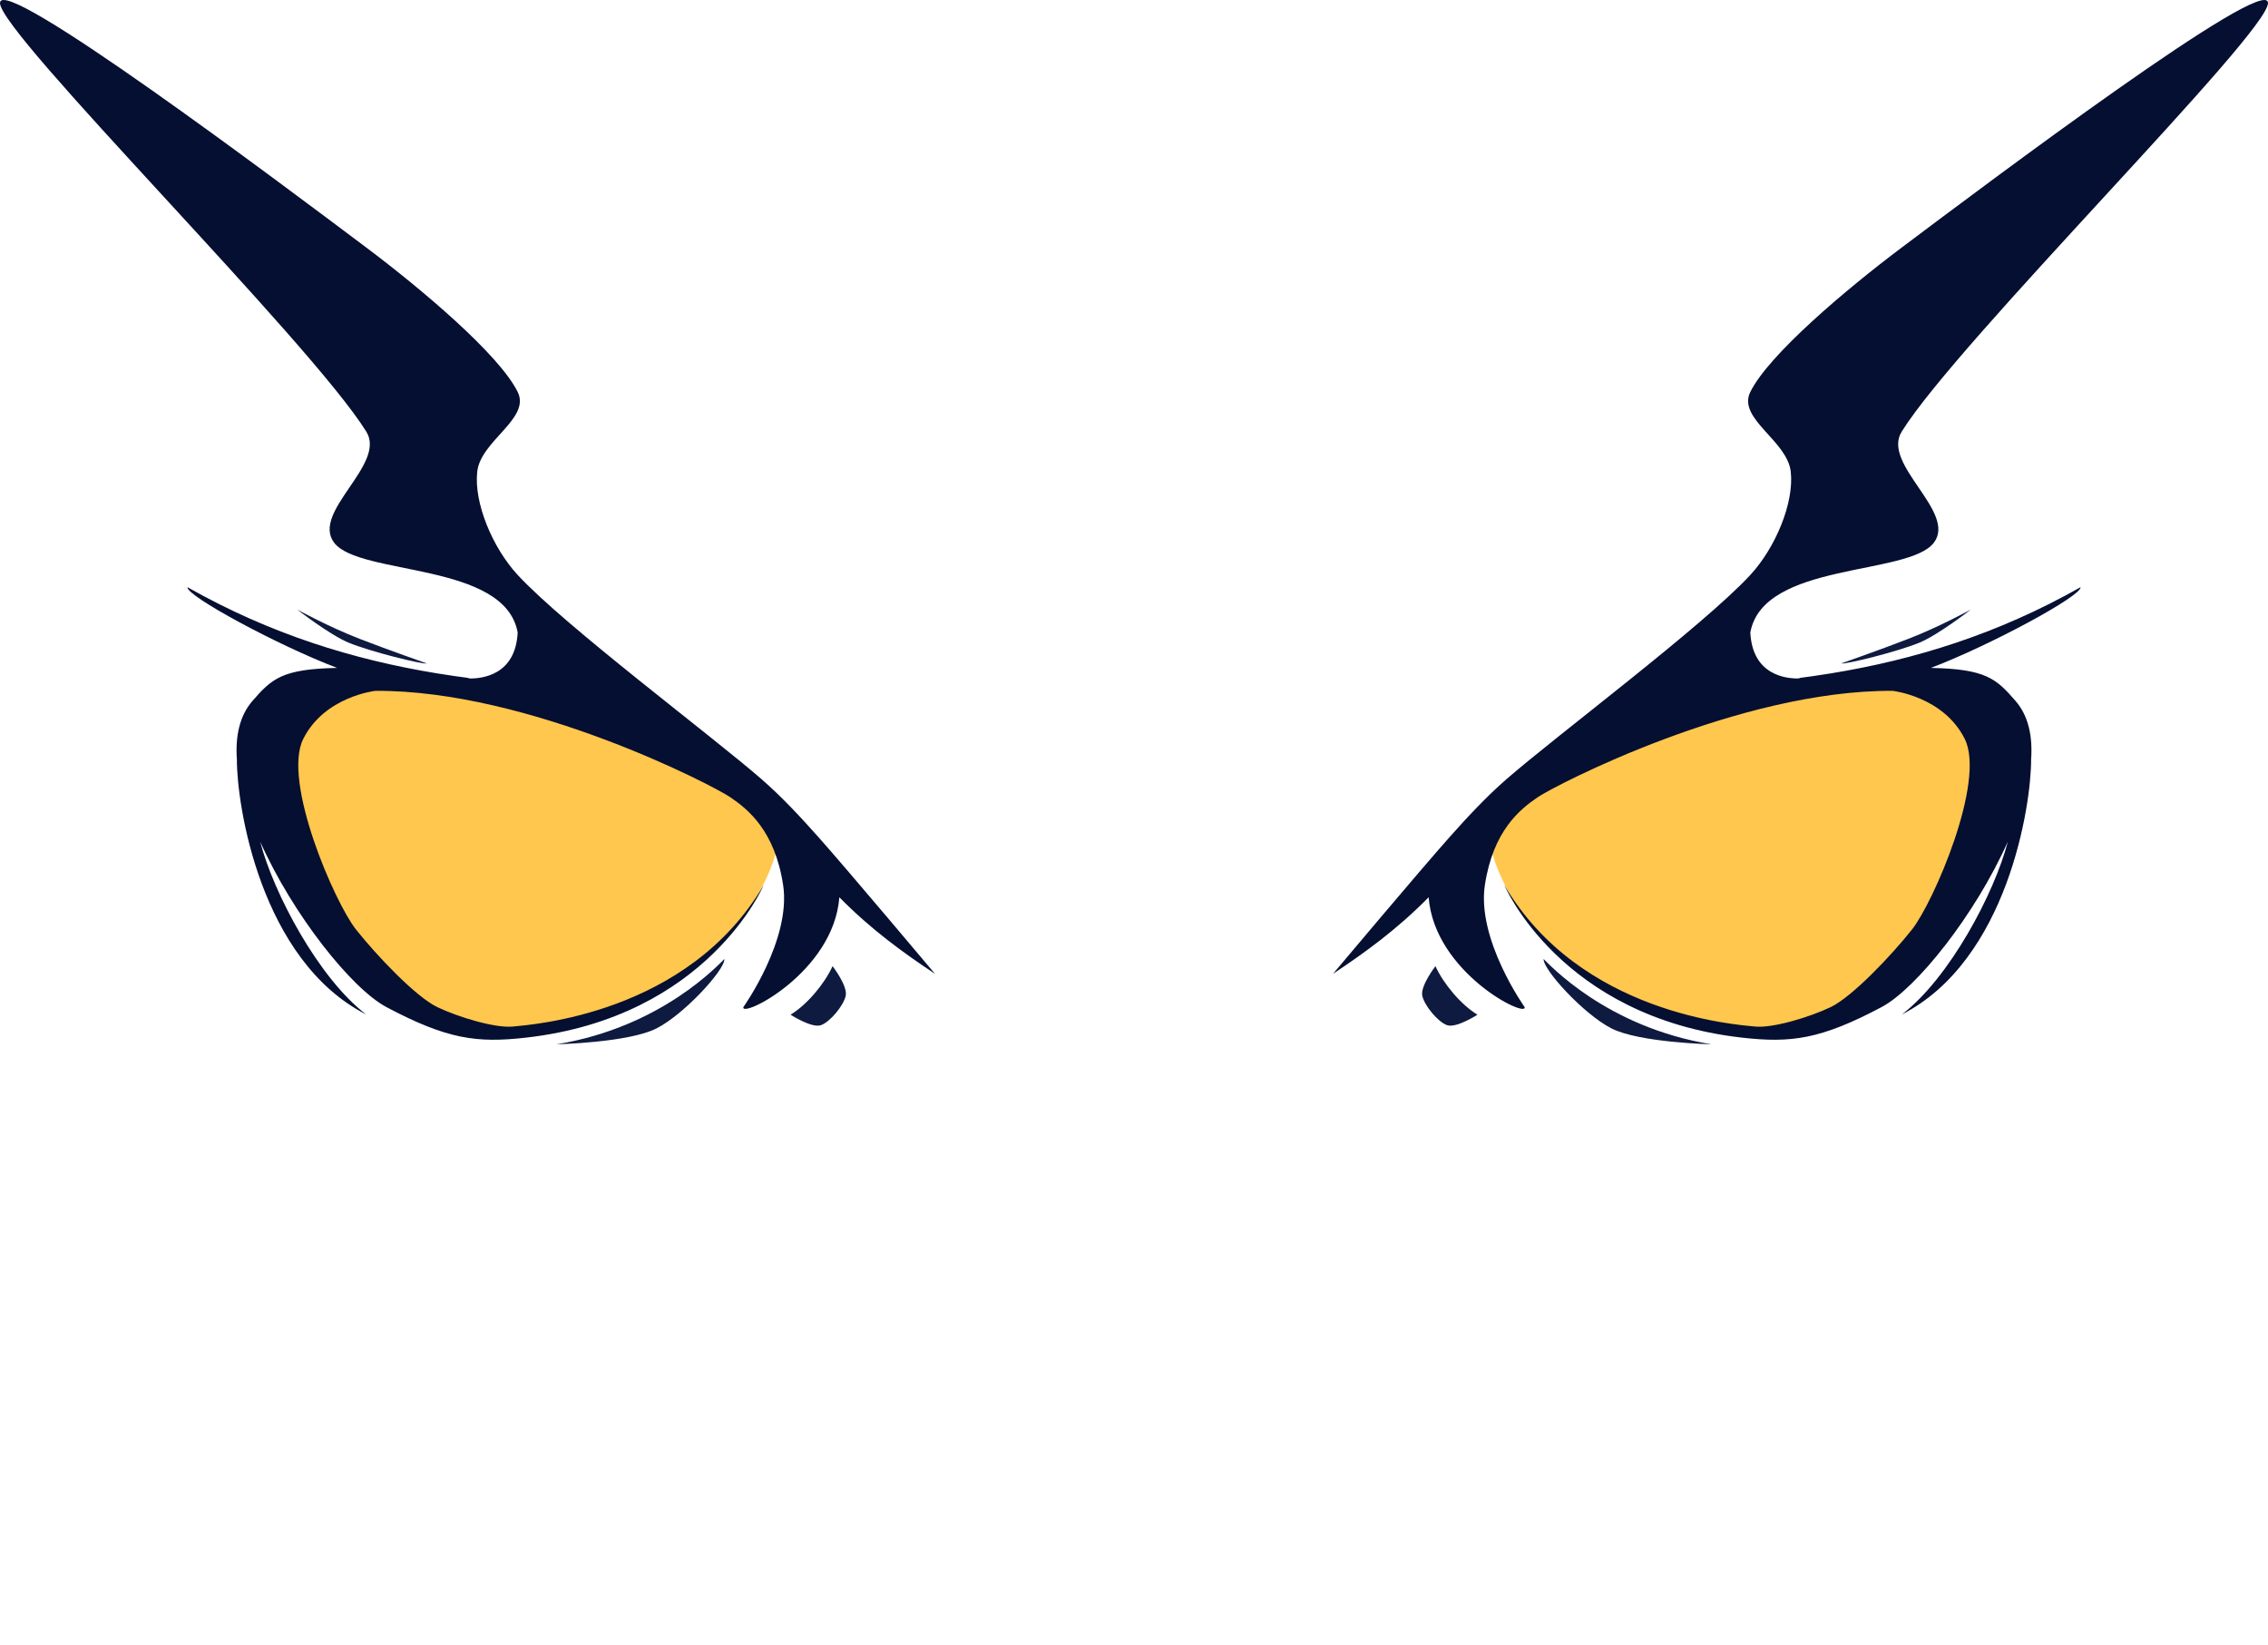
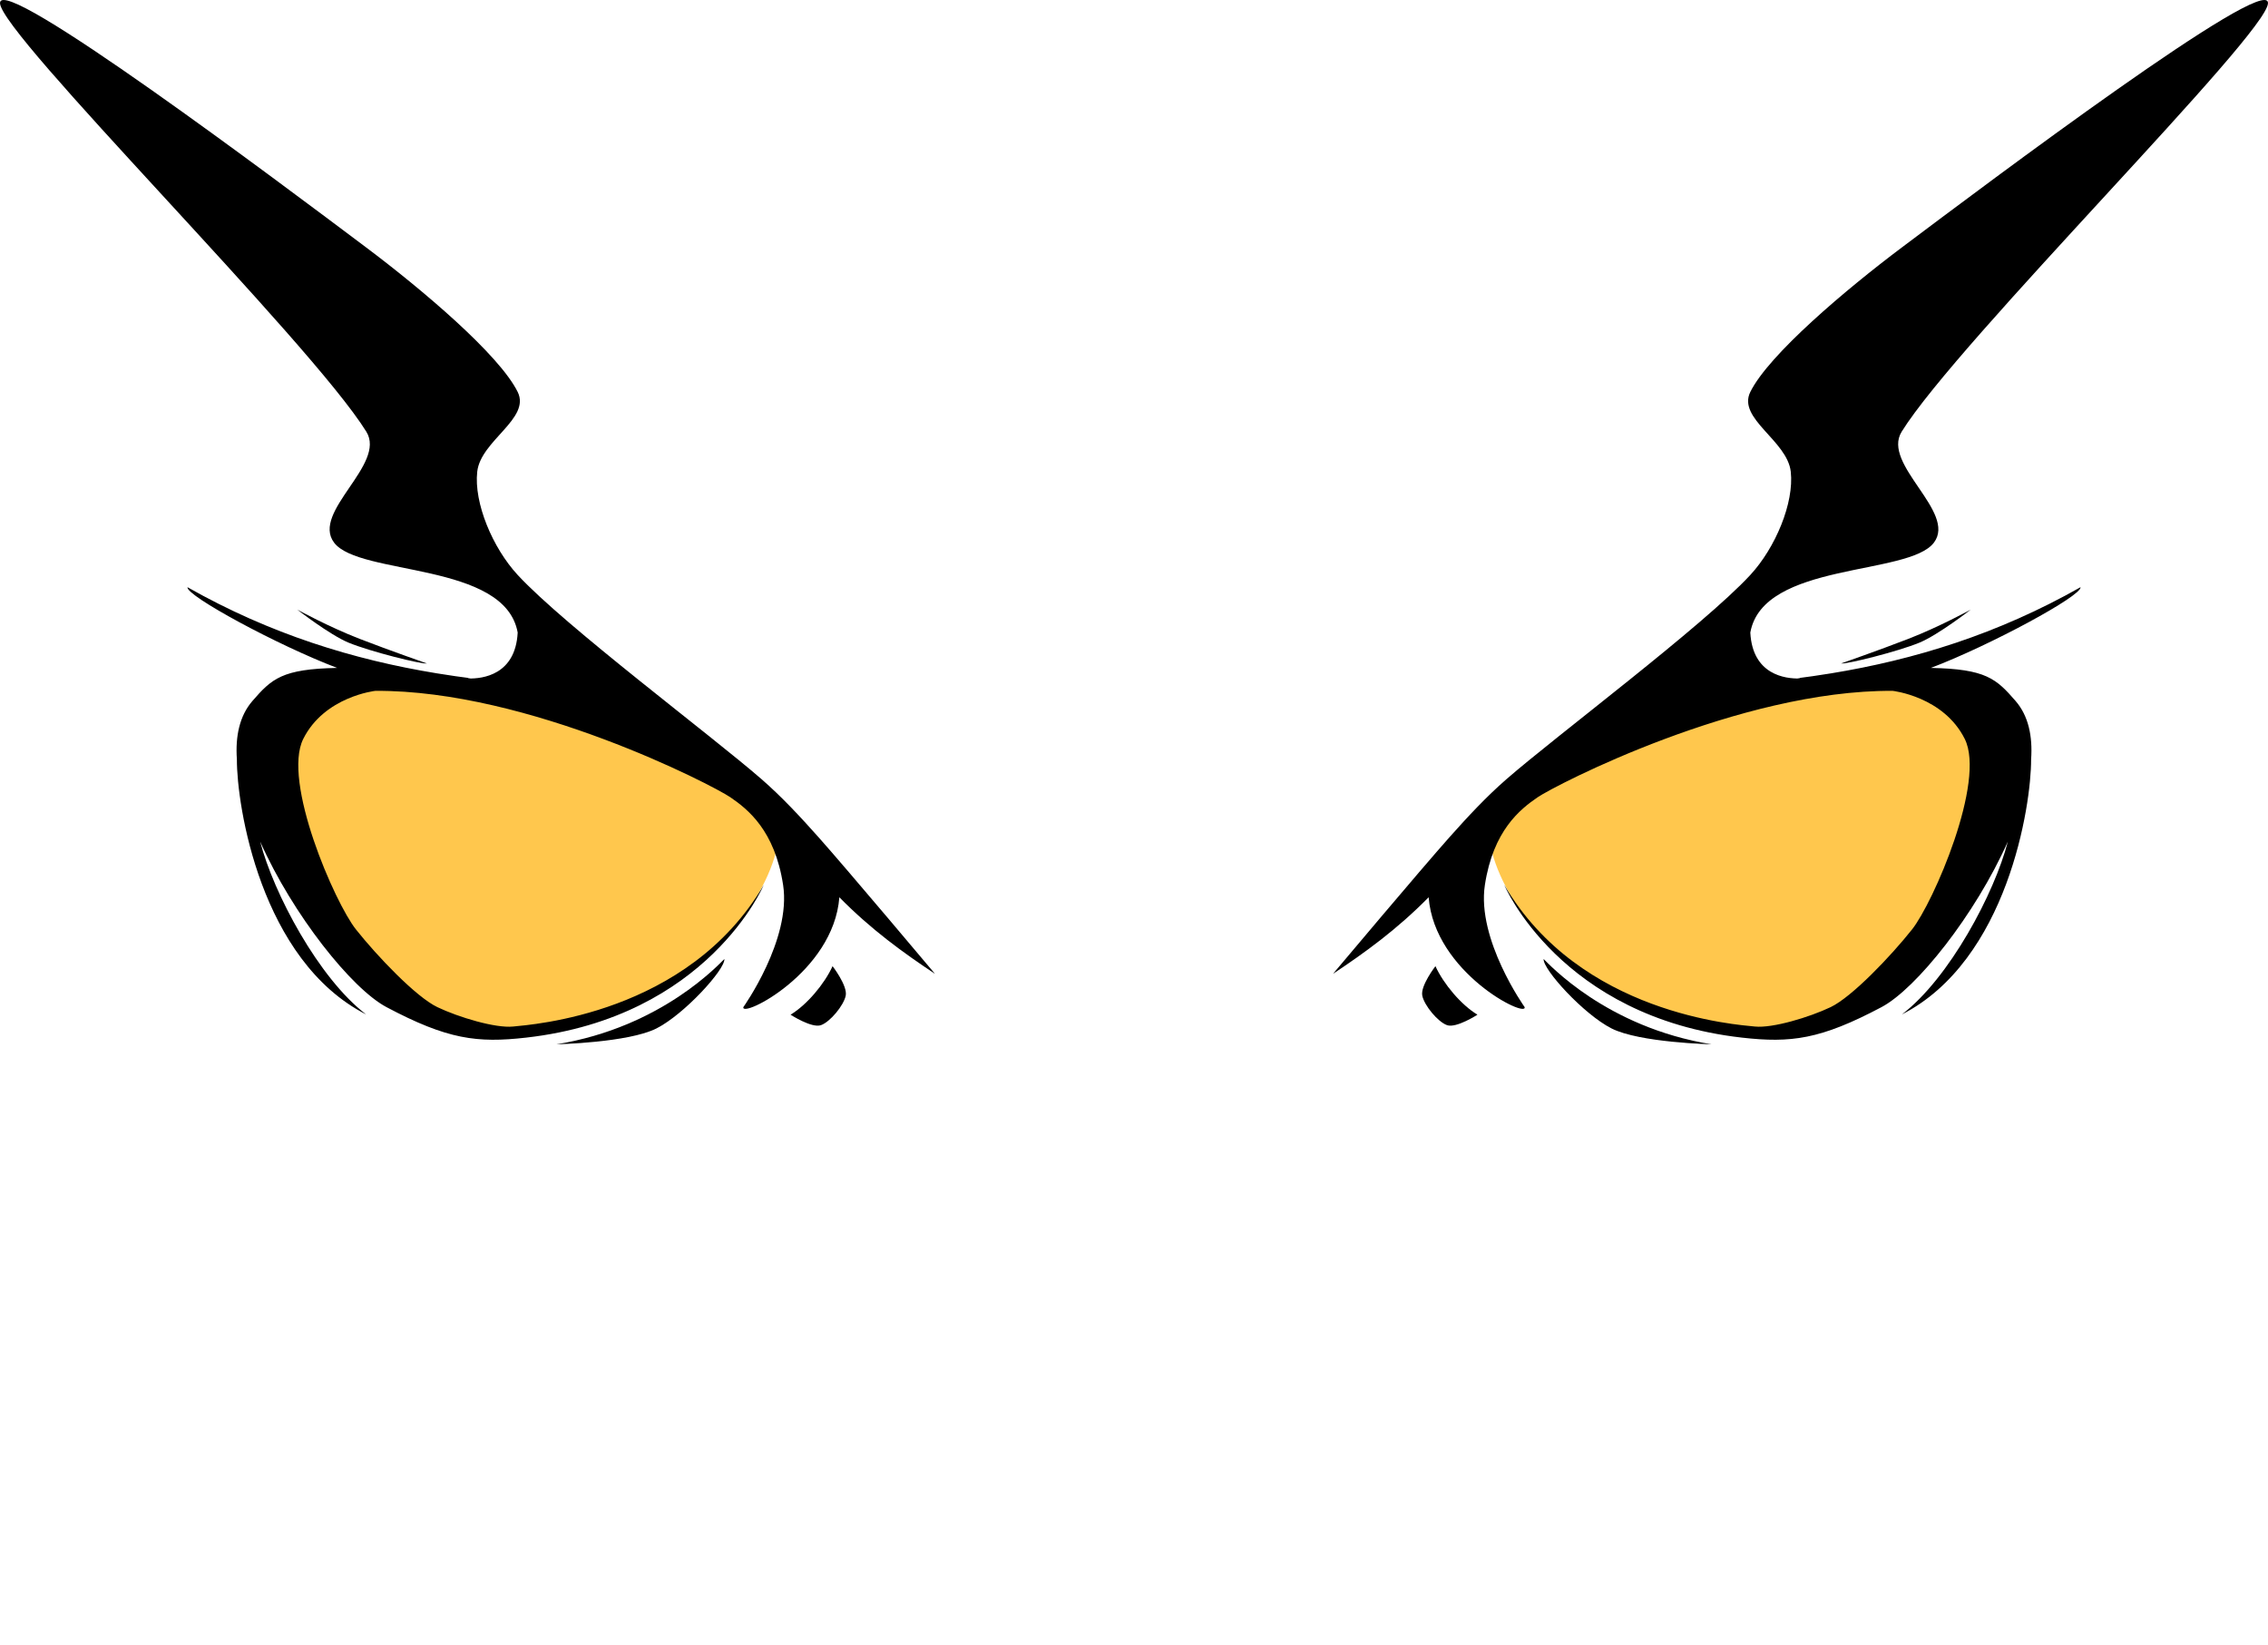
<svg xmlns="http://www.w3.org/2000/svg" xml:space="preserve" style="clip-rule:evenodd;fill-rule:evenodd;stroke-linejoin:round;stroke-miterlimit:2" viewBox="0 0 764.424 554.345">
  <g style="display:inline">
-     <path d="M244.728 323.185c-1.595 1.45-20.969 22.978-56.604 28.741 0 0 24.274-.556 33.708-5.345 9.433-4.79 23.156-19.877 22.896-23.396z" style="fill:#0e1a3f" transform="translate(-.576)" />
-     <path d="m98.397 235.779 23.461-8.495 65.124 8.495 74.832 36s7.984 13.083-13.763 41.664l-21.538 17.604-32.309 13.254s-19.104 7.689-38.845 0c-19.739-7.689-26.535-13.254-26.535-13.254l-17.151-21.293-19.092-57.278Z" style="fill:#ffc74d" transform="translate(-.576)" />
-     <path d="M80.419 255.921c-.06 15.427 7.938 67.75 43.544 85.933-16.005-12.209-31.213-40.883-35.701-58.242 11.004 24.684 30.836 49.559 42.57 55.781 20.568 10.908 30.542 12.154 47.058 10.284 61.326-6.943 80.093-51.421 80.093-51.421-25.556 43.63-78.534 47.059-84.455 47.681-5.922.624-18.388-3.116-25.556-6.544-7.168-3.428-20.256-17.14-27.424-26.178-7.168-9.037-24.932-49.863-17.764-64.198 7.168-14.336 24.308-16.205 24.308-16.205 51.733-.313 113.736 31.817 119.656 35.868 5.921 4.051 14.975 11.19 17.779 29.576 2.804 18.387-13.401 41.137-13.401 41.137-.861 3.873 30.382-11.596 32.353-37.013 10.745 10.904 21.488 18.649 32.23 25.792 0 0-29.569-35.173-39.312-46.103-6.057-6.798-12.277-13.503-19.14-19.484-16.89-14.719-66.225-51.556-82.197-68.826-8.457-9.146-14.803-24.277-13.635-34.795 1.17-10.518 18.09-17.875 13.635-26.879-6.228-12.588-32.218-34.536-51.003-48.646C94.976 61.595.576-9.318.576 1.024c0 10.342 104.713 114.16 123.481 144.468 6.832 11.03-18.684 27.012-10.875 37.375 8.5 11.28 57.582 6.364 61.878 30.306-.746 14.302-11.863 15.582-16.586 15.476l-.334-.062c.68-.013 1.063-.022 1.063-.022-1.731-.22-3.461-.454-5.189-.701-2.12-.355-4.208-.676-6.254-.961-27.999-4.588-55.999-13.161-83.998-29.015-.478 2.872 30.414 19.592 50.444 27.198-18.562.356-22.054 3.643-28.562 11.153-4.307 4.971-5.78 11.83-5.225 19.682z" style="fill:#050f31;fill-opacity:1" transform="translate(-.576)" />
-     <path d="M100.784 205.449s10.92 8.485 17.232 11.105c7.276 3.022 24.891 7.392 26.422 7.021.767.256-12.313-4.278-22.685-8.3-10.371-4.02-20.969-9.826-20.969-9.826zM267.031 341.95c5.477-3.3 11.41-10.331 14.162-16.356 0 0 5.092 6.603 4.435 9.918-.656 3.314-5.277 8.899-8.376 9.972-3.1 1.073-10.221-3.534-10.221-3.534zm253.817-18.765c1.595 1.45 20.969 22.978 56.604 28.741 0 0-24.273-.556-33.707-5.345-9.434-4.79-23.156-19.877-22.897-23.396z" style="fill:#0e1a3f" transform="translate(-.576)" />
-     <path d="m667.18 235.779-23.461-8.495-65.125 8.495-74.832 36s-7.984 13.083 13.763 41.664l21.539 17.604 32.308 13.254s19.105 7.689 38.845 0 26.535-13.254 26.535-13.254l17.151-21.293 19.093-57.278z" style="fill:#ffc74d" transform="translate(-.576)" />
-     <path d="M685.157 255.921c.061 15.427-7.937 67.75-43.544 85.933 16.006-12.209 31.213-40.883 35.702-58.242-11.005 24.684-30.837 49.559-42.571 55.781-20.568 10.908-30.541 12.154-47.058 10.284-61.326-6.943-80.092-51.421-80.092-51.421 25.555 43.63 78.534 47.059 84.455 47.681 5.922.624 18.387-3.116 25.555-6.544 7.168-3.428 20.257-17.14 27.425-26.178 7.168-9.037 24.931-49.863 17.763-64.198-7.168-14.336-24.308-16.205-24.308-16.205-51.733-.313-113.735 31.817-119.656 35.868-5.921 4.051-14.975 11.19-17.779 29.576-2.804 18.387 13.401 41.137 13.401 41.137.861 3.873-30.382-11.596-32.352-37.013-10.746 10.904-21.488 18.649-32.231 25.792 0 0 29.57-35.173 39.312-46.103 6.057-6.798 12.278-13.503 19.141-19.484 16.889-14.719 66.224-51.556 82.196-68.826 8.457-9.146 14.803-24.277 13.635-34.795-1.17-10.518-18.09-17.875-13.635-26.879 6.229-12.588 32.218-34.536 51.003-48.646C670.6 61.595 765-9.318 765 1.024c0 10.342-104.713 114.16-123.481 144.468-6.832 11.03 18.684 27.012 10.875 37.375-8.5 11.28-57.582 6.364-61.878 30.306.746 14.302 11.863 15.582 16.586 15.476l.335-.062a268.87 268.87 0 0 1-1.064-.022c1.732-.22 3.462-.454 5.189-.701 2.12-.355 4.208-.676 6.254-.961 27.999-4.588 55.999-13.161 83.998-29.015.478 2.872-30.414 19.592-50.443 27.198 18.561.356 22.053 3.643 28.562 11.153 4.307 4.971 5.78 11.83 5.224 19.682z" style="fill:#050f31;fill-opacity:1" transform="translate(-.576)" />
-     <path d="M664.793 205.449s-10.921 8.485-17.233 11.105c-7.275 3.022-24.891 7.392-26.422 7.021-.767.256 12.313-4.278 22.686-8.3 10.371-4.02 20.969-9.826 20.969-9.826zM498.545 341.95c-5.476-3.3-11.409-10.331-14.162-16.356 0 0-5.092 6.603-4.435 9.918.657 3.314 5.277 8.899 8.377 9.972 3.099 1.073 10.22-3.534 10.22-3.534z" style="fill:#0e1a3f" transform="translate(-.576)" />
+     <path d="M244.728 323.185c-1.595 1.45-20.969 22.978-56.604 28.741 0 0 24.274-.556 33.708-5.345 9.433-4.79 23.156-19.877 22.896-23.396z" style="fill:#000" transform="translate(-.576)" />
+     <path d="m98.397 235.779 23.461-8.495 65.124 8.495 74.832 36s7.984 13.083-13.763 41.664l-21.538 17.604-32.309 13.254s-19.104 7.689-38.845 0c-19.739-7.689-26.535-13.254-26.535-13.254l-17.151-21.293-19.092-57.278Z" style="display:inline;fill:#ffc74d" transform="translate(-.576)" />
+     <path d="M80.419 255.921c-.06 15.427 7.938 67.75 43.544 85.933-16.005-12.209-31.213-40.883-35.701-58.242 11.004 24.684 30.836 49.559 42.57 55.781 20.568 10.908 30.542 12.154 47.058 10.284 61.326-6.943 80.093-51.421 80.093-51.421-25.556 43.63-78.534 47.059-84.455 47.681-5.922.624-18.388-3.116-25.556-6.544-7.168-3.428-20.256-17.14-27.424-26.178-7.168-9.037-24.932-49.863-17.764-64.198 7.168-14.336 24.308-16.205 24.308-16.205 51.733-.313 113.736 31.817 119.656 35.868 5.921 4.051 14.975 11.19 17.779 29.576 2.804 18.387-13.401 41.137-13.401 41.137-.861 3.873 30.382-11.596 32.353-37.013 10.745 10.904 21.488 18.649 32.23 25.792 0 0-29.569-35.173-39.312-46.103-6.057-6.798-12.277-13.503-19.14-19.484-16.89-14.719-66.225-51.556-82.197-68.826-8.457-9.146-14.803-24.277-13.635-34.795 1.17-10.518 18.09-17.875 13.635-26.879-6.228-12.588-32.218-34.536-51.003-48.646C94.976 61.595.576-9.318.576 1.024c0 10.342 104.713 114.16 123.481 144.468 6.832 11.03-18.684 27.012-10.875 37.375 8.5 11.28 57.582 6.364 61.878 30.306-.746 14.302-11.863 15.582-16.586 15.476l-.334-.062c.68-.013 1.063-.022 1.063-.022-1.731-.22-3.461-.454-5.189-.701-2.12-.355-4.208-.676-6.254-.961-27.999-4.588-55.999-13.161-83.998-29.015-.478 2.872 30.414 19.592 50.444 27.198-18.562.356-22.054 3.643-28.562 11.153-4.307 4.971-5.78 11.83-5.225 19.682z" style="display:inline;fill:#000;fill-opacity:1" transform="translate(-.576)" />
+     <path d="M100.784 205.449s10.92 8.485 17.232 11.105c7.276 3.022 24.891 7.392 26.422 7.021.767.256-12.313-4.278-22.685-8.3-10.371-4.02-20.969-9.826-20.969-9.826zM267.031 341.95c5.477-3.3 11.41-10.331 14.162-16.356 0 0 5.092 6.603 4.435 9.918-.656 3.314-5.277 8.899-8.376 9.972-3.1 1.073-10.221-3.534-10.221-3.534zm253.817-18.765c1.595 1.45 20.969 22.978 56.604 28.741 0 0-24.273-.556-33.707-5.345-9.434-4.79-23.156-19.877-22.897-23.396z" style="display:inline;fill:#000" transform="translate(-.576)" />
+     <path d="m667.18 235.779-23.461-8.495-65.125 8.495-74.832 36s-7.984 13.083 13.763 41.664l21.539 17.604 32.308 13.254s19.105 7.689 38.845 0 26.535-13.254 26.535-13.254l17.151-21.293 19.093-57.278z" style="display:inline;fill:#ffc74d" transform="translate(-.576)" />
+     <path d="M685.157 255.921c.061 15.427-7.937 67.75-43.544 85.933 16.006-12.209 31.213-40.883 35.702-58.242-11.005 24.684-30.837 49.559-42.571 55.781-20.568 10.908-30.541 12.154-47.058 10.284-61.326-6.943-80.092-51.421-80.092-51.421 25.555 43.63 78.534 47.059 84.455 47.681 5.922.624 18.387-3.116 25.555-6.544 7.168-3.428 20.257-17.14 27.425-26.178 7.168-9.037 24.931-49.863 17.763-64.198-7.168-14.336-24.308-16.205-24.308-16.205-51.733-.313-113.735 31.817-119.656 35.868-5.921 4.051-14.975 11.19-17.779 29.576-2.804 18.387 13.401 41.137 13.401 41.137.861 3.873-30.382-11.596-32.352-37.013-10.746 10.904-21.488 18.649-32.231 25.792 0 0 29.57-35.173 39.312-46.103 6.057-6.798 12.278-13.503 19.141-19.484 16.889-14.719 66.224-51.556 82.196-68.826 8.457-9.146 14.803-24.277 13.635-34.795-1.17-10.518-18.09-17.875-13.635-26.879 6.229-12.588 32.218-34.536 51.003-48.646C670.6 61.595 765-9.318 765 1.024c0 10.342-104.713 114.16-123.481 144.468-6.832 11.03 18.684 27.012 10.875 37.375-8.5 11.28-57.582 6.364-61.878 30.306.746 14.302 11.863 15.582 16.586 15.476l.335-.062a268.87 268.87 0 0 1-1.064-.022c1.732-.22 3.462-.454 5.189-.701 2.12-.355 4.208-.676 6.254-.961 27.999-4.588 55.999-13.161 83.998-29.015.478 2.872-30.414 19.592-50.443 27.198 18.561.356 22.053 3.643 28.562 11.153 4.307 4.971 5.78 11.83 5.224 19.682z" style="display:inline;fill:#000;fill-opacity:1" transform="translate(-.576)" />
+     <path d="M664.793 205.449s-10.921 8.485-17.233 11.105c-7.275 3.022-24.891 7.392-26.422 7.021-.767.256 12.313-4.278 22.686-8.3 10.371-4.02 20.969-9.826 20.969-9.826zM498.545 341.95c-5.476-3.3-11.409-10.331-14.162-16.356 0 0-5.092 6.603-4.435 9.918.657 3.314 5.277 8.899 8.377 9.972 3.099 1.073 10.22-3.534 10.22-3.534z" style="display:inline;fill:#000" transform="translate(-.576)" />
  </g>
</svg>
